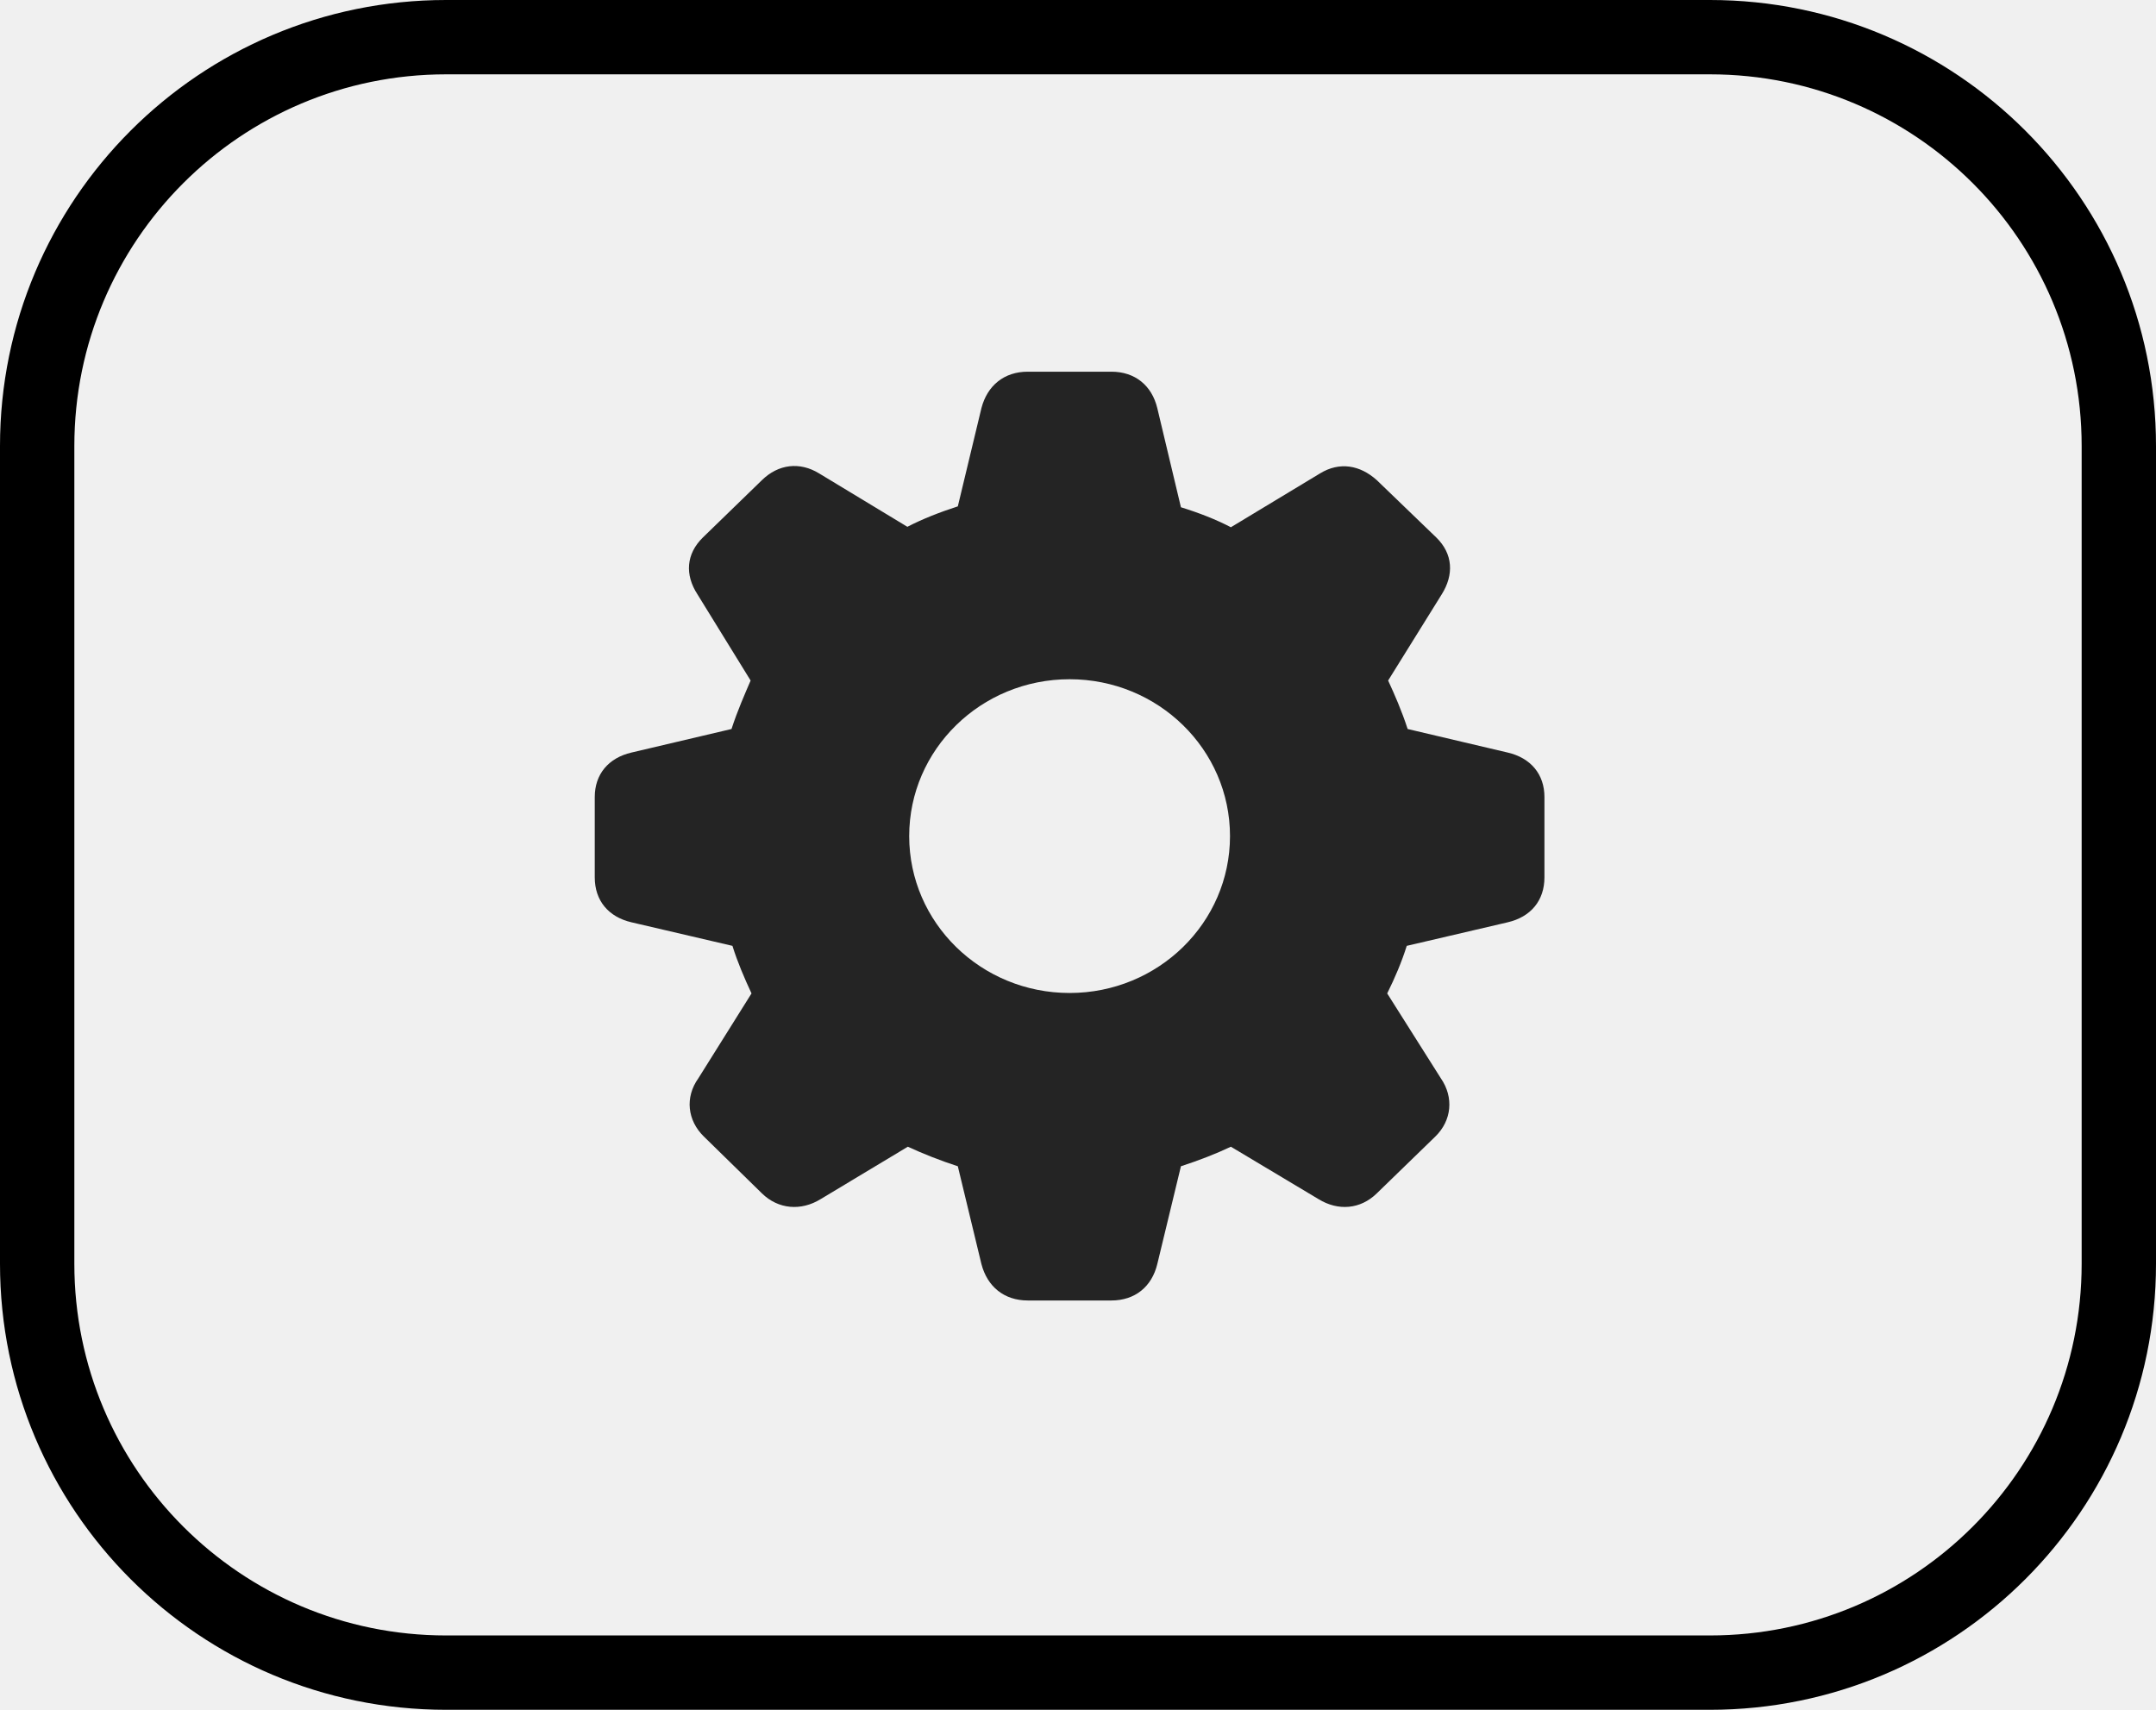
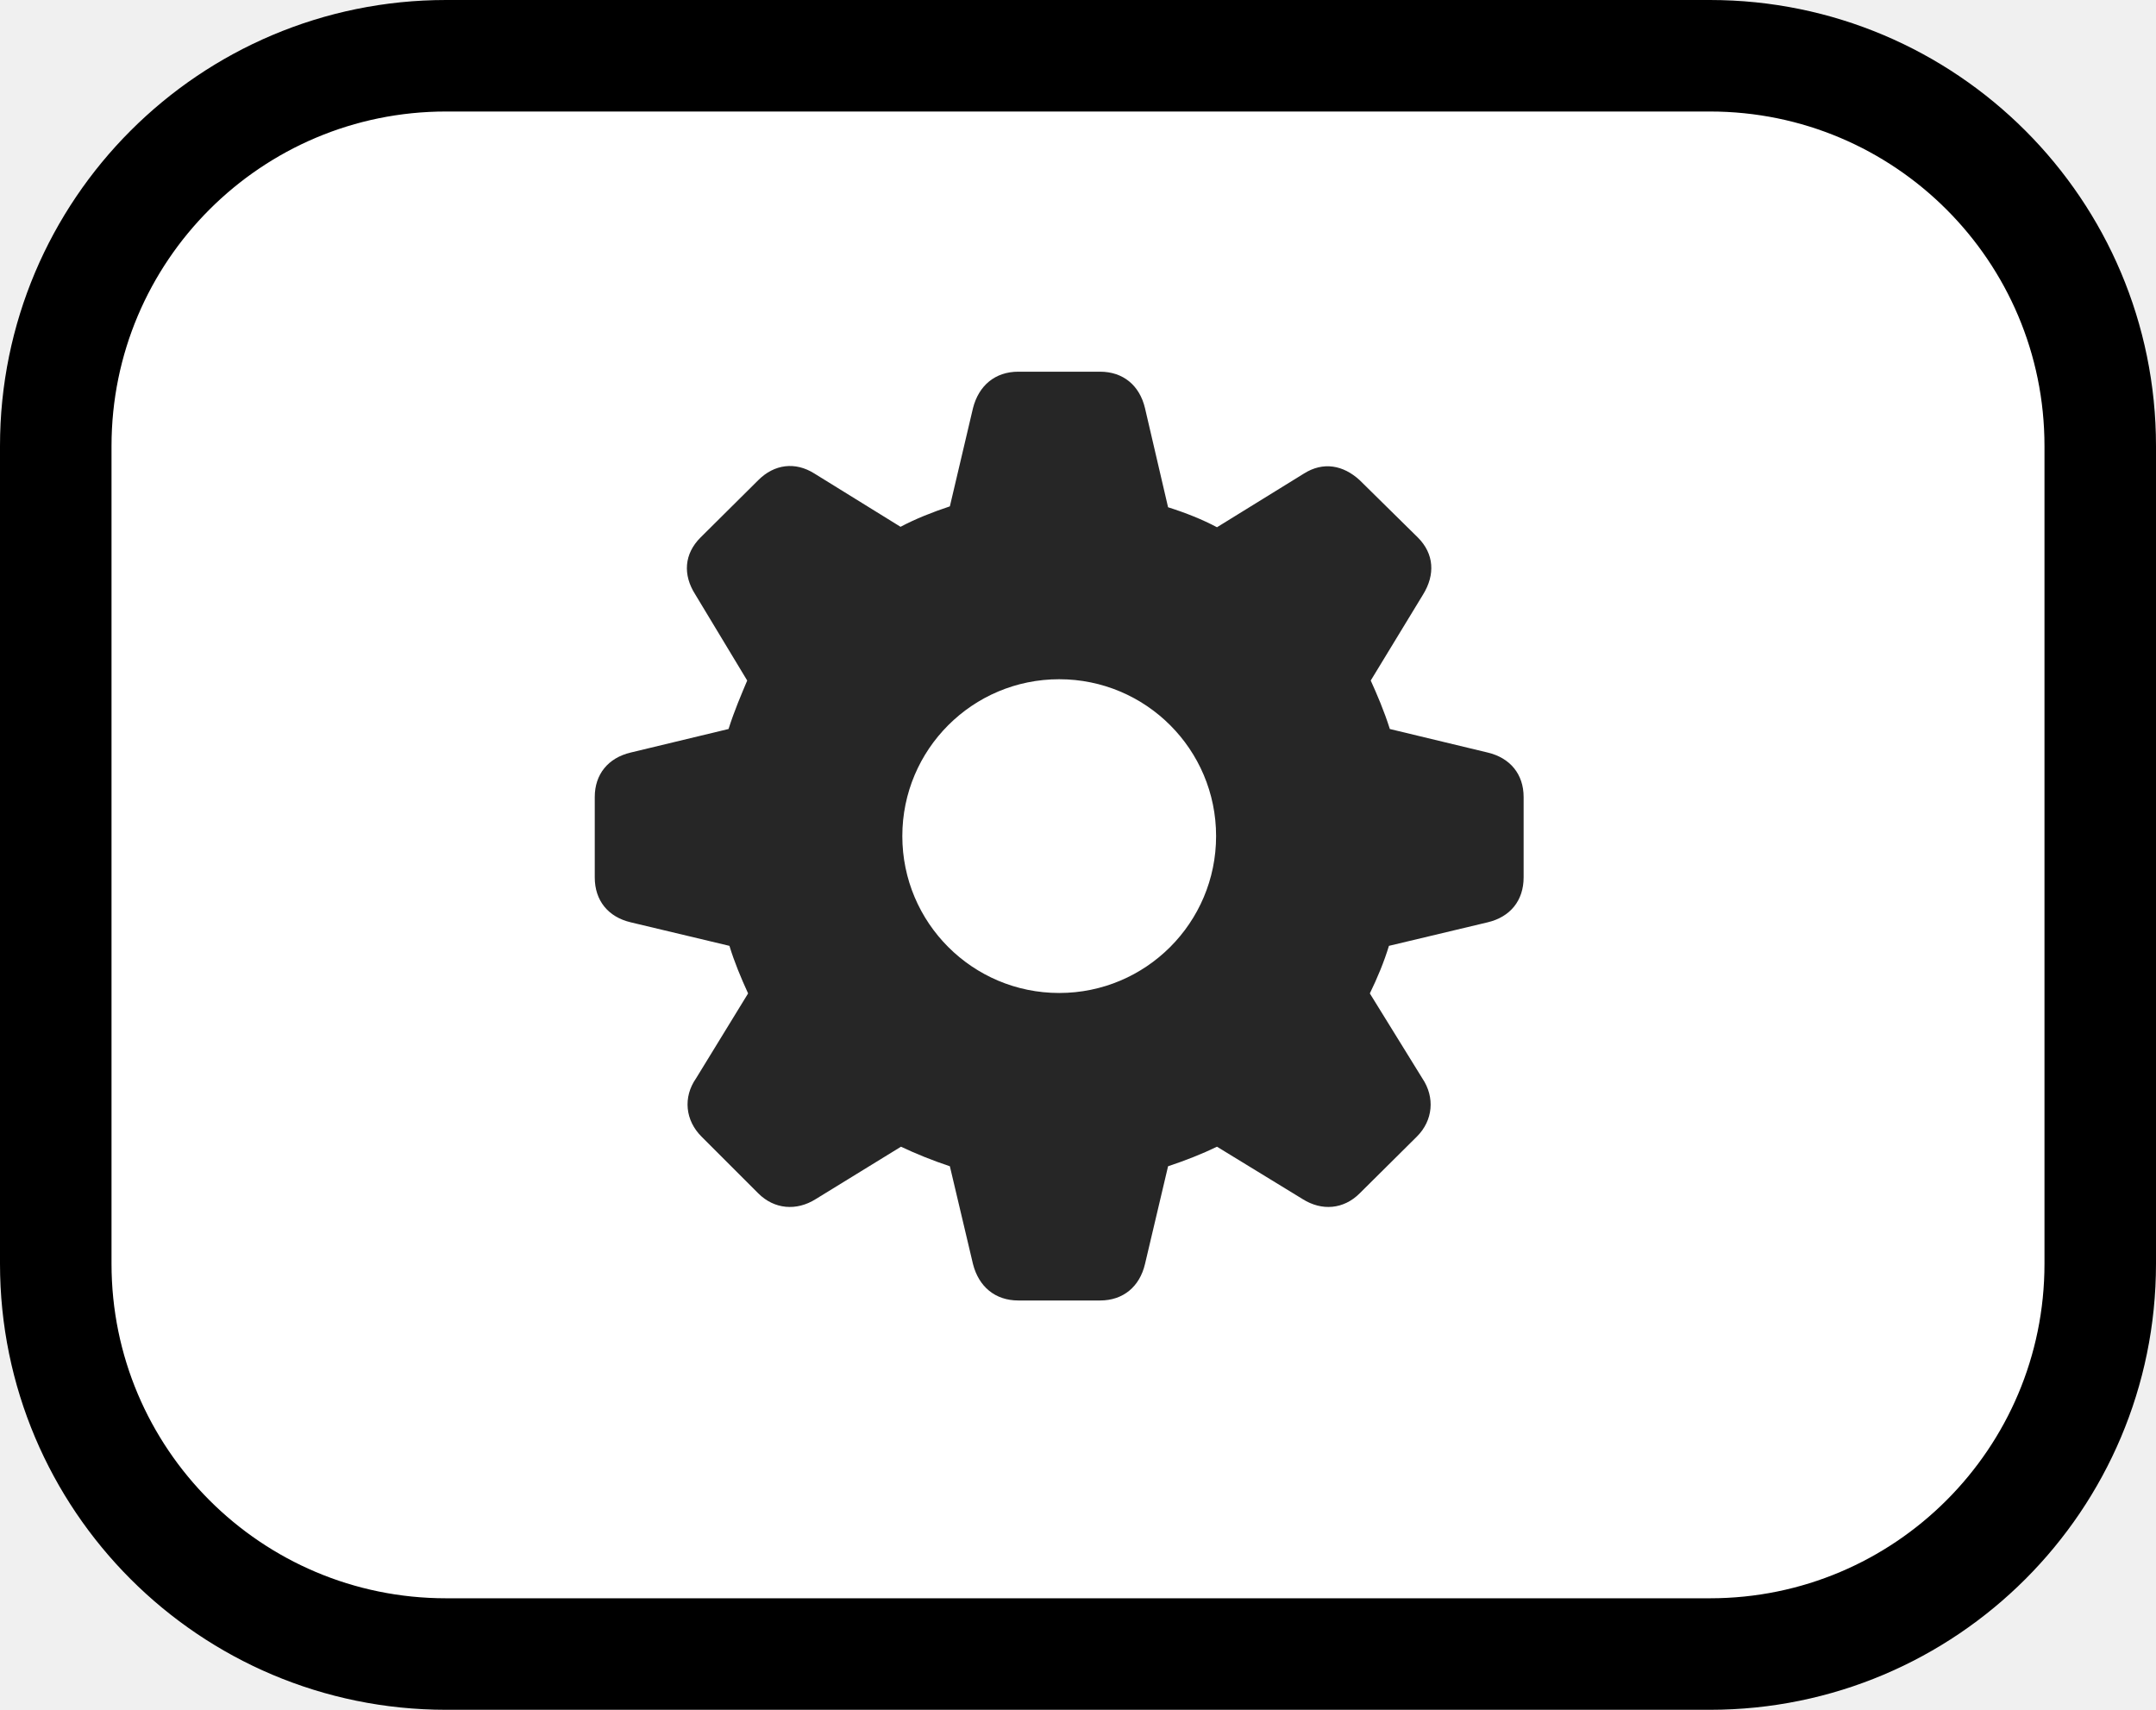
<svg xmlns="http://www.w3.org/2000/svg" width="58" height="46" viewBox="0 0 58 46" fill="none">
-   <rect x="1" y="1" width="56" height="44" rx="11" stroke="black" stroke-width="2" />
-   <g clip-path="url(#clip0_89_3049)">
-     <path d="M27.649 34.988H29.898C30.534 34.988 30.986 34.617 31.133 34.008L31.769 31.377C32.245 31.222 32.71 31.043 33.113 30.851L35.472 32.262C35.998 32.585 36.597 32.537 37.037 32.107L38.614 30.576C39.054 30.146 39.115 29.524 38.761 29.01L37.318 26.727C37.526 26.308 37.709 25.878 37.844 25.447L40.557 24.814C41.181 24.67 41.548 24.228 41.548 23.606V21.442C41.548 20.832 41.181 20.39 40.557 20.246L37.868 19.613C37.709 19.122 37.514 18.68 37.343 18.309L38.785 15.99C39.115 15.464 39.091 14.902 38.638 14.46L37.037 12.917C36.585 12.511 36.035 12.415 35.509 12.738L33.113 14.185C32.722 13.981 32.27 13.802 31.769 13.647L31.133 10.98C30.986 10.371 30.534 10 29.898 10H27.649C27.014 10 26.561 10.371 26.402 10.98L25.767 13.623C25.29 13.778 24.826 13.957 24.41 14.173L22.038 12.738C21.513 12.415 20.938 12.487 20.498 12.917L18.909 14.46C18.457 14.902 18.42 15.464 18.763 15.99L20.193 18.309C20.034 18.68 19.838 19.122 19.679 19.613L16.99 20.246C16.367 20.39 16 20.832 16 21.442V23.606C16 24.228 16.367 24.67 16.99 24.814L19.704 25.447C19.838 25.878 20.022 26.308 20.217 26.727L18.787 29.01C18.42 29.524 18.494 30.146 18.934 30.576L20.498 32.107C20.938 32.537 21.55 32.585 22.075 32.262L24.422 30.851C24.838 31.043 25.29 31.222 25.767 31.377L26.402 34.008C26.561 34.617 27.014 34.988 27.649 34.988ZM28.774 26.715C26.39 26.715 24.459 24.826 24.459 22.494C24.459 20.163 26.39 18.274 28.774 18.274C31.157 18.274 33.089 20.163 33.089 22.494C33.089 24.826 31.157 26.715 28.774 26.715Z" fill="black" fill-opacity="0.85" />
+   <rect x="1.5" y="1.5" width="55" height="43" rx="10.5" fill="white" stroke="black" stroke-width="3" />
+   <g clip-path="url(#clip0_205_2765)">
+     <rect width="25.43" height="25" transform="translate(16 10)" fill="white" />
+     <path d="M27.394 34.988H29.594C30.216 34.988 30.658 34.617 30.802 34.008L31.423 31.377C31.89 31.222 32.344 31.043 32.739 30.851L35.046 32.262C35.56 32.585 36.146 32.537 36.576 32.107L38.119 30.576C38.549 30.146 38.609 29.524 38.262 29.01L36.851 26.727C37.055 26.308 37.234 25.878 37.365 25.447L40.02 24.814C40.629 24.67 40.988 24.228 40.988 23.606V21.442C40.988 20.832 40.629 20.39 40.02 20.246L37.389 19.613C37.234 19.122 37.043 18.68 36.875 18.309L38.286 15.99C38.609 15.464 38.585 14.902 38.142 14.46L36.576 12.917C36.134 12.511 35.596 12.415 35.082 12.738L32.739 14.185C32.356 13.981 31.913 13.802 31.423 13.647L30.802 10.98C30.658 10.371 30.216 10 29.594 10H27.394C26.772 10 26.33 10.371 26.175 10.98L25.553 13.623C25.087 13.778 24.632 13.957 24.226 14.173L21.906 12.738C21.392 12.415 20.83 12.487 20.4 12.917L18.846 14.46C18.403 14.902 18.367 15.464 18.702 15.99L20.101 18.309C19.945 18.68 19.754 19.122 19.599 19.613L16.968 20.246C16.359 20.39 16 20.832 16 21.442V23.606C16 24.228 16.359 24.67 16.968 24.814L19.623 25.447C19.754 25.878 19.933 26.308 20.125 26.727L18.726 29.01C18.367 29.524 18.439 30.146 18.869 30.576L20.4 32.107C20.83 32.537 21.428 32.585 21.942 32.262L24.238 30.851C24.644 31.043 25.087 31.222 25.553 31.377L26.175 34.008C26.33 34.617 26.772 34.988 27.394 34.988ZM28.494 26.715C26.163 26.715 24.274 24.826 24.274 22.494C24.274 20.163 26.163 18.274 28.494 18.274C30.826 18.274 32.715 20.163 32.715 22.494C32.715 24.826 30.826 26.715 28.494 26.715Z" fill="black" fill-opacity="0.85" />
  </g>
  <defs>
-     <clipPath id="clip0_89_3049">
-       <rect width="26" height="25" fill="white" transform="translate(16 10)" />
+     <clipPath id="clip0_205_2765">
+       <rect width="25.43" height="25" fill="white" transform="translate(16 10)" />
    </clipPath>
  </defs>
</svg>
